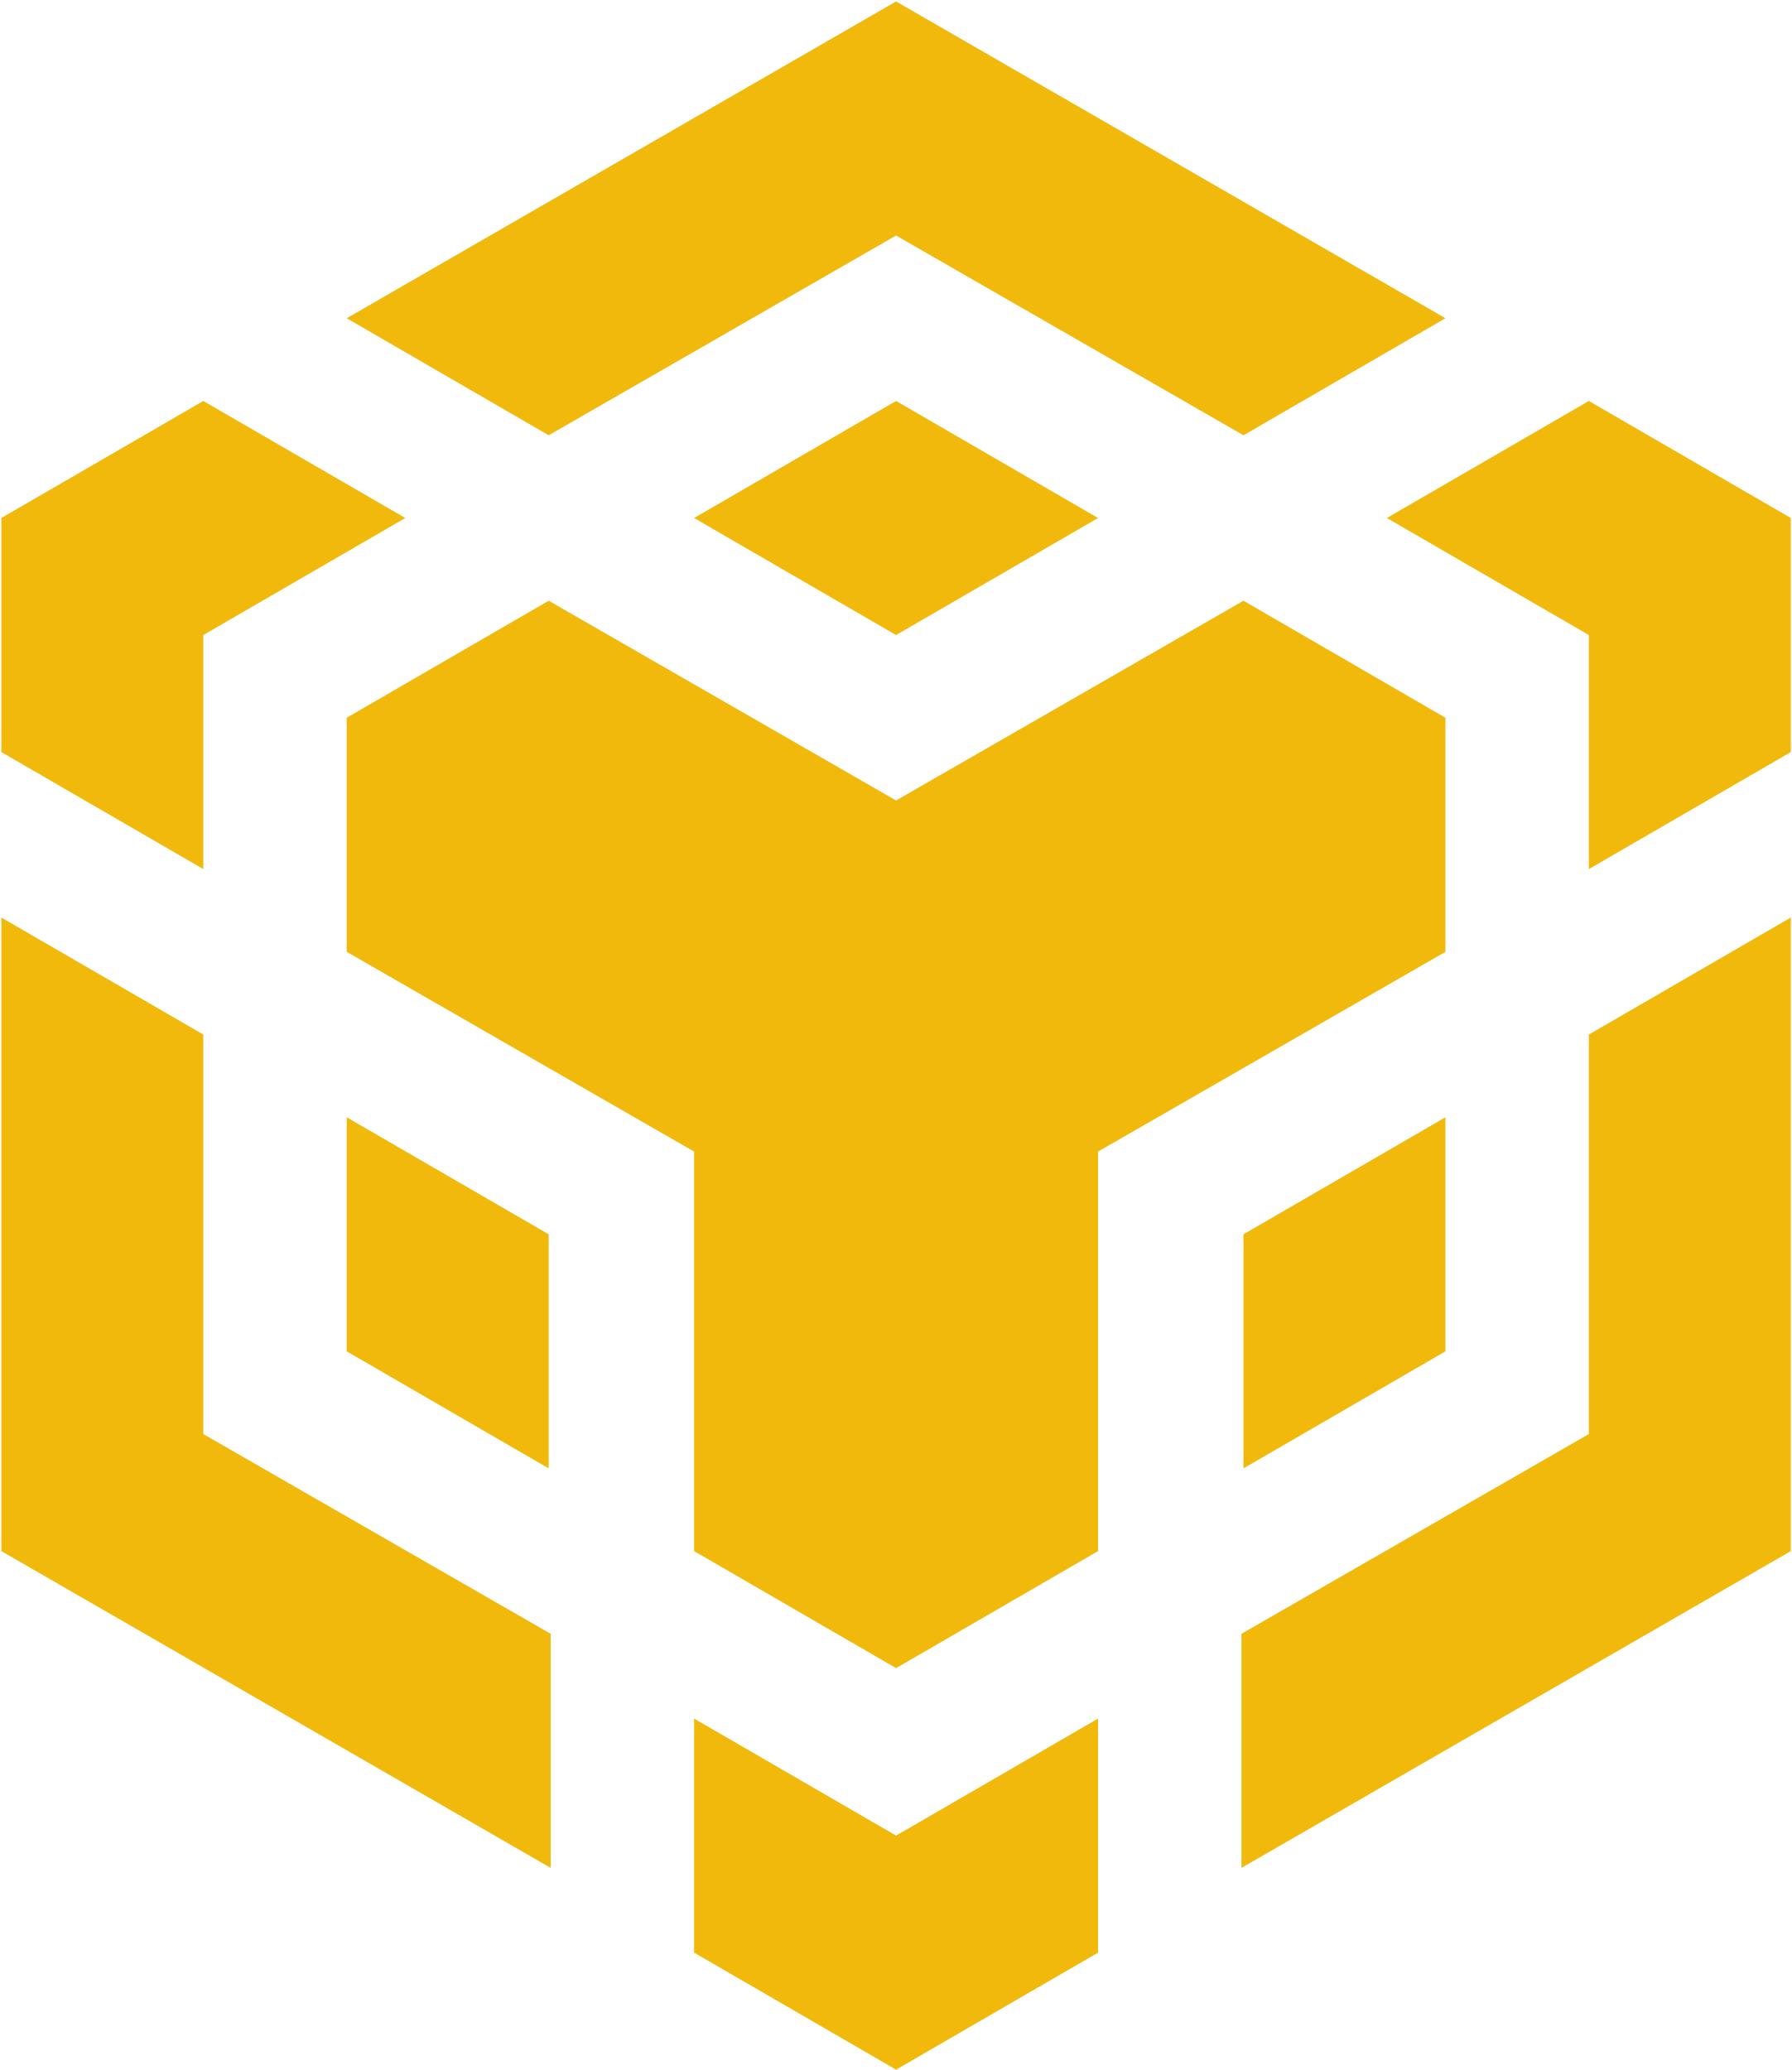
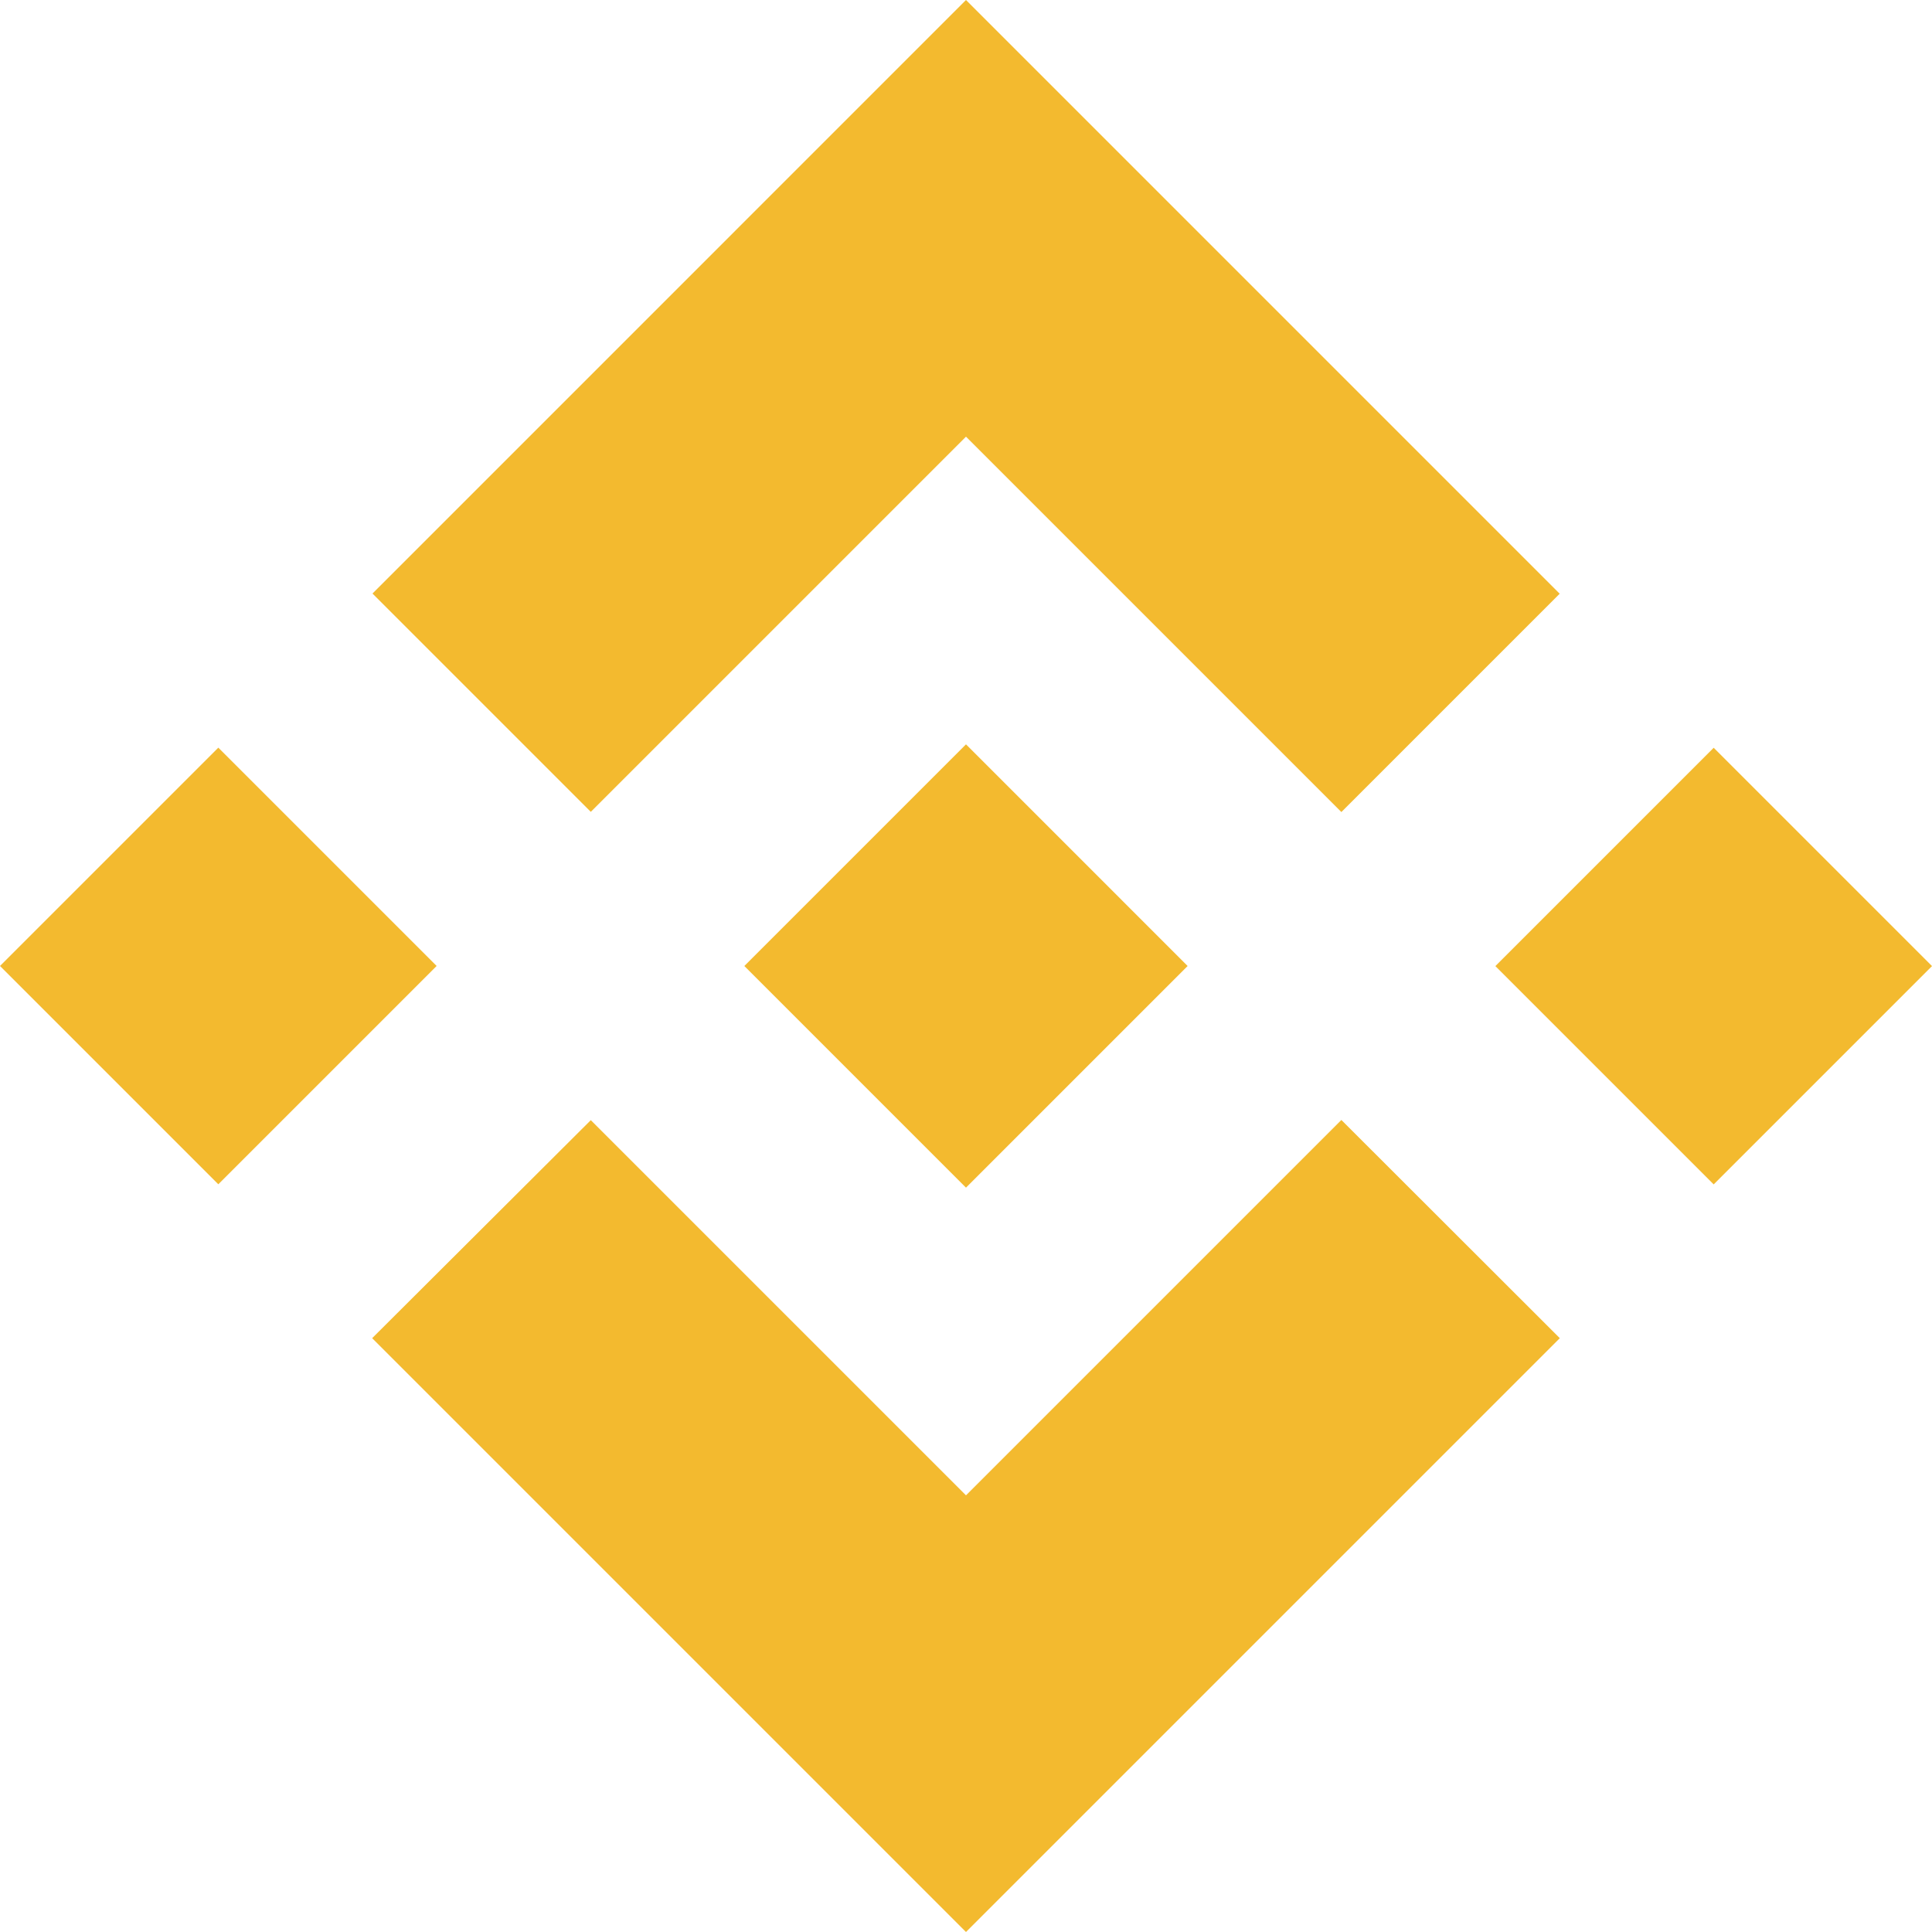
- <svg xmlns="http://www.w3.org/2000/svg" width="604" height="698" viewBox="0 0 604 698" fill="none">
-   <path fill-rule="evenodd" clip-rule="evenodd" d="M302.121 0.49L116.898 107.311L184.995 146.774L302.121 79.415L419.245 146.774L487.342 107.311L302.121 0.49ZM419.245 202.566L487.342 242.028V320.953L370.215 388.311V523.029L302.121 562.492L234.024 523.029V388.311L116.898 320.953V242.028L184.995 202.566L302.121 269.923L419.245 202.566ZM487.342 376.745V455.67L419.245 495.134V416.206L487.342 376.745ZM418.564 550.923L535.692 483.565V348.848L603.786 309.387V523.029L418.564 629.848V550.923ZM535.692 214.132L467.594 174.67L535.692 135.207L603.786 174.67V253.595L535.692 293.058V214.132ZM234.024 658.426V579.501L302.121 618.962L370.215 579.501V658.426L302.121 697.887L234.024 658.426ZM184.995 495.134L116.898 455.67V376.745L184.995 416.206V495.134ZM302.121 214.132L234.024 174.67L302.121 135.207L370.215 174.67L302.121 214.132ZM136.646 174.67L68.549 214.132V293.058L0.453 253.595V174.67L68.549 135.207L136.646 174.67ZM0.453 309.387L68.549 348.848V483.565L185.675 550.923V629.848L0.453 523.029V309.387Z" fill="#F0B90B" />
+ <svg xmlns="http://www.w3.org/2000/svg" width="2500" height="2500" viewBox="0 0 2000 2000">
+   <g fill="#f3ba2f">
+     <path d="M611.59 840.42l388.4-388.39 388.6 388.59 226-226L999.99 0 385.6 614.42l225.99 226M.006 999.969l226.007-226.007 225.992 225.993L226 1225.96zM611.59 1159.58l388.4 388.39 388.59-388.58 226.12 225.88-.11.12L999.99 2000l-614.41-614.4-.32-.32 226.33-225.7M1548.013 1000.093l226.007-226.006 225.992 225.992-226.006 226.007z" />
+     <path d="M1229.22 999.88h.1L999.99 770.55 830.51 940.03h-.01l-19.47 19.48-40.16 40.17-.32.31.32.33 229.12 229.13 229.33-229.33.11-.13-.21-.11" />
+   </g>
</svg>
